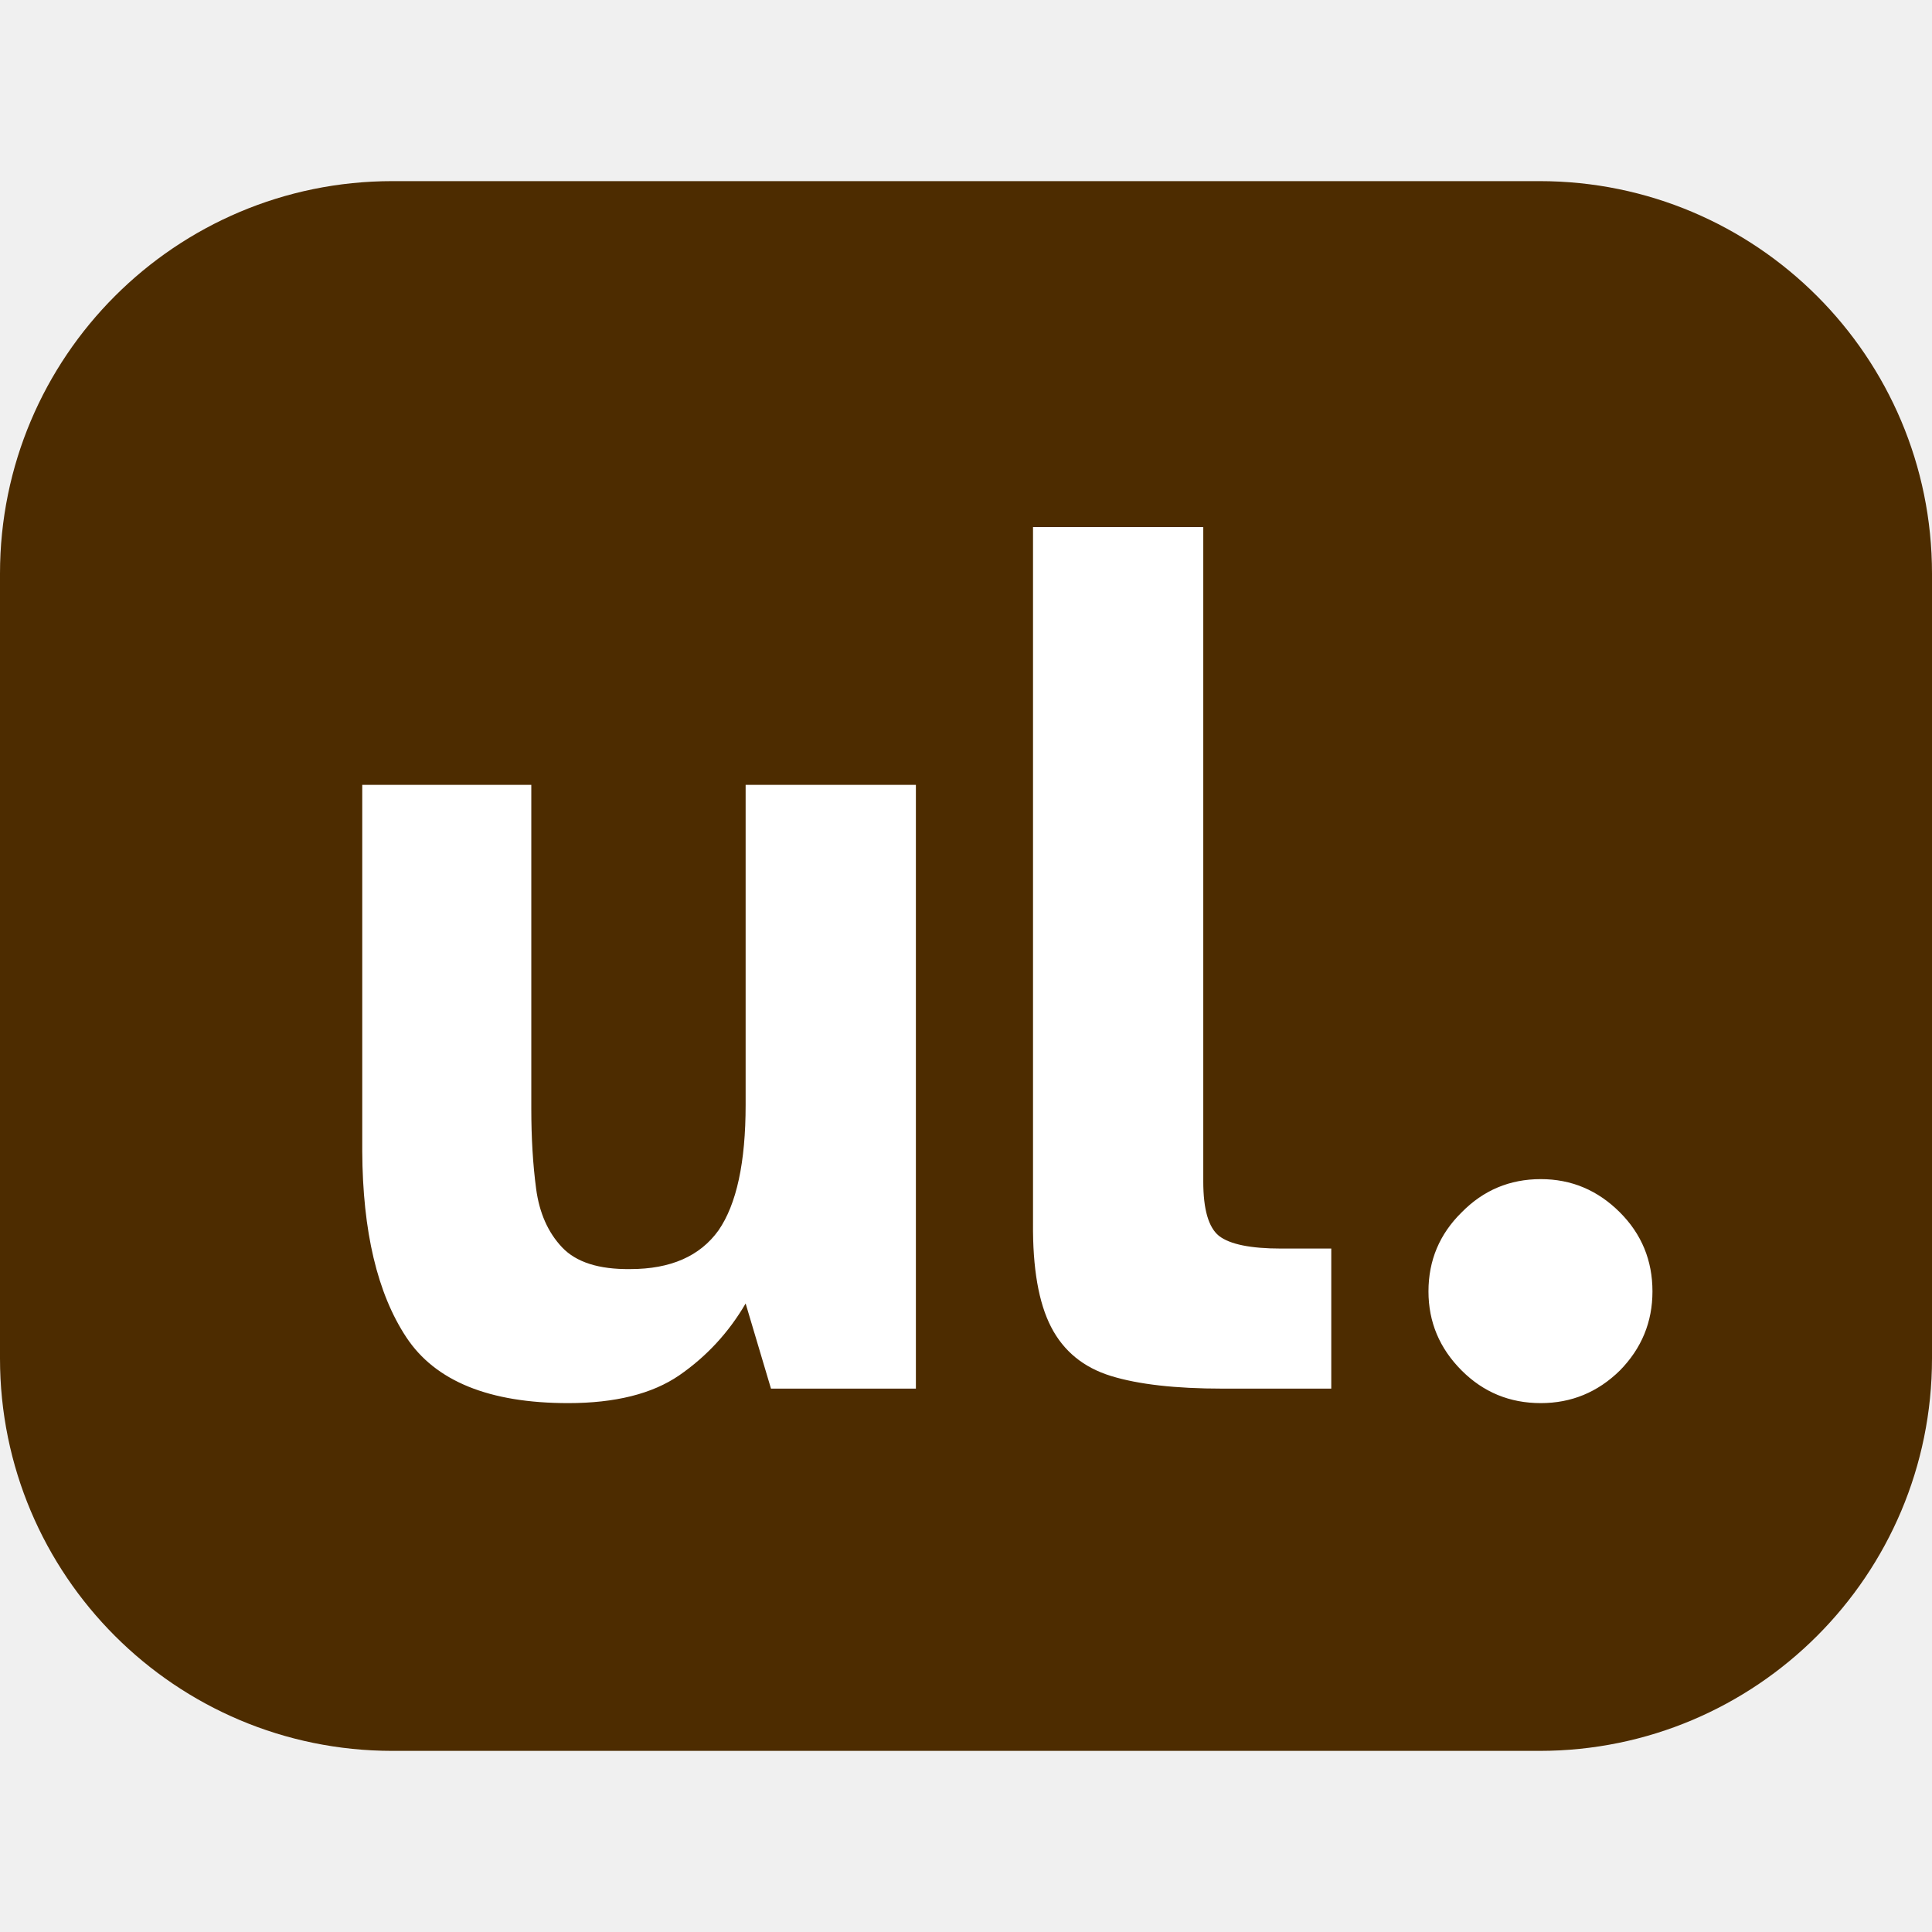
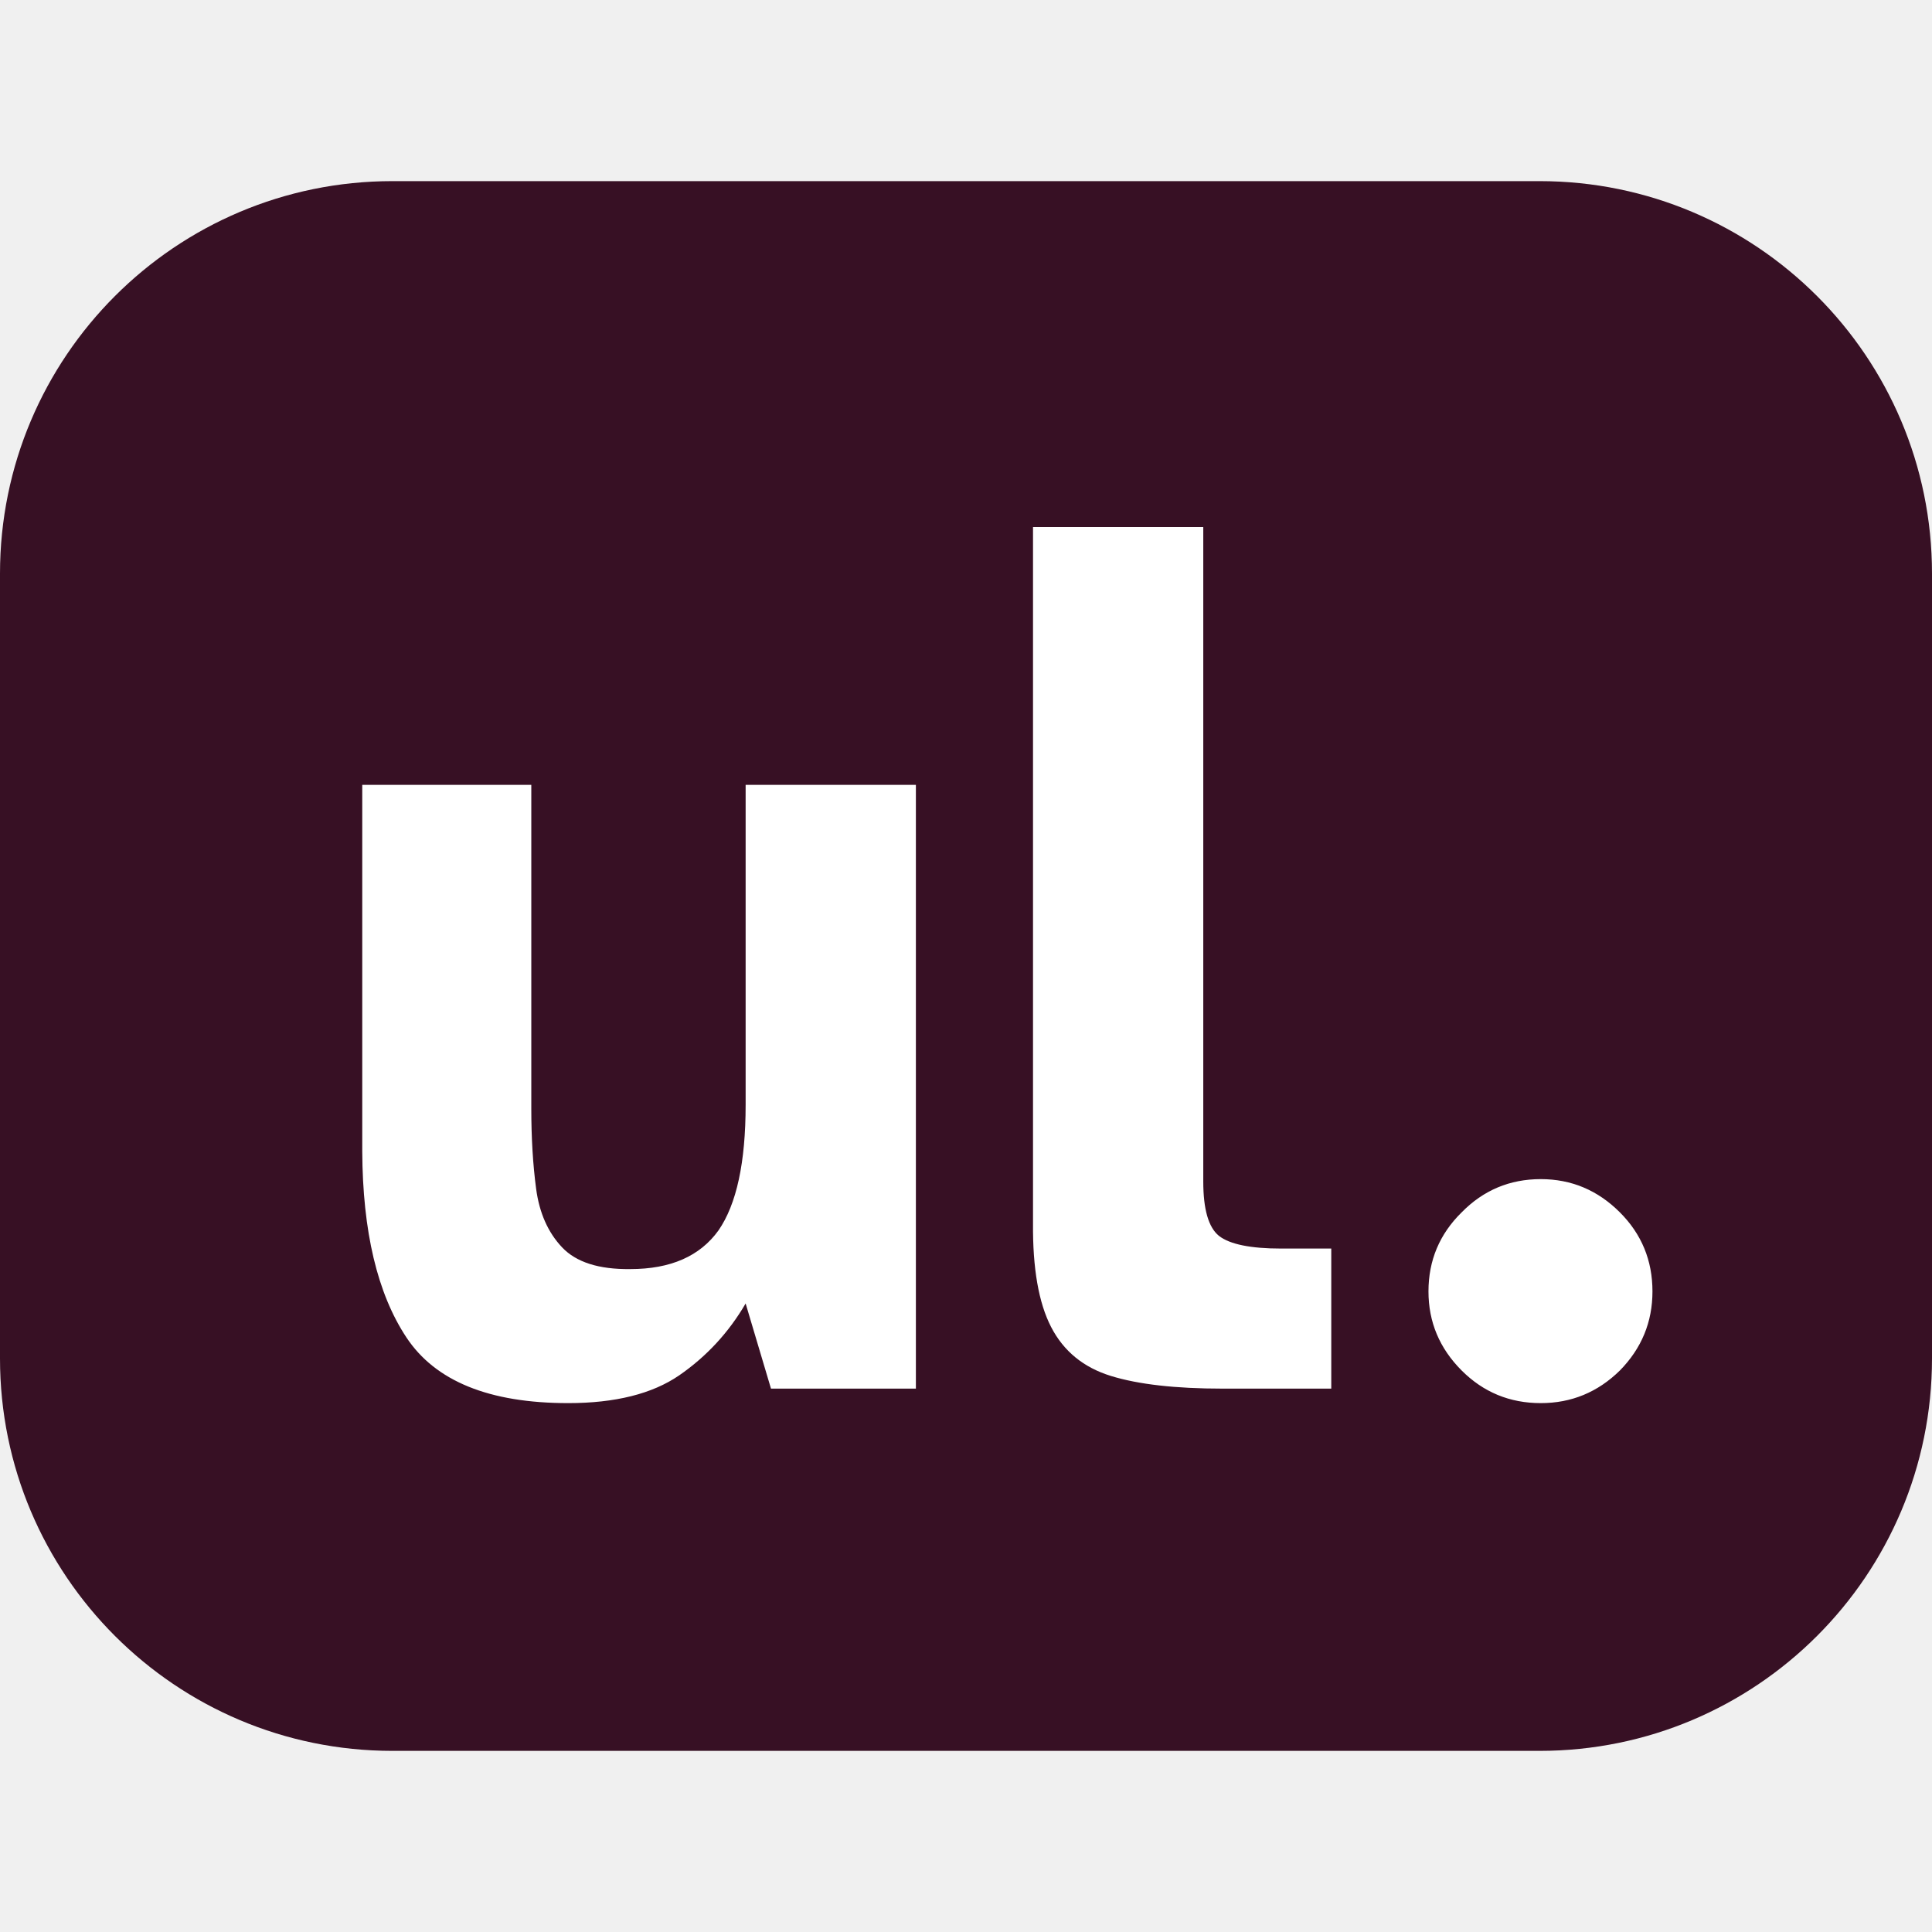
<svg xmlns="http://www.w3.org/2000/svg" width="32" height="32" aria-label="conaulicy" shape-rendering="geometricPrecision" viewBox="0 0 32 32">
-   <style>.p{fill:#4d2c00}.t{fill:#FFF}</style>
+   <style>.p{fill:#371024}.t{fill:#FFF}</style>
  <path d="M6.5 3h19A6.5 6.5 0 0 1 32 9.5v13a6.5 6.5 0 0 1-6.5 6.5h-19A6.5 6.5 0 0 1 0 22.5v-13A6.5 6.5 0 0 1 6.5 3" class="p" />
  <path d="M9.41 22.24q-1.96 0-2.68-1.09T6 18.07V12h2.8v5.36q0 .73.08 1.33t.43.97 1.13.36q1 0 1.46-.64.45-.65.45-2.08V12h2.82v10h-2.4l-.42-1.41q-.42.72-1.1 1.19-.67.46-1.84.46M20.25 22q-1.17 0-1.85-.21t-.99-.81-.3-1.72V7.73h2.82v10.84q0 .69.26.9.27.21 1.03.21h.83V22Zm5.27.24q-.77 0-1.31-.54-.55-.55-.55-1.31 0-.77.55-1.31.54-.55 1.31-.55.76 0 1.31.55.54.54.54 1.31 0 .76-.54 1.31-.55.54-1.31.54" class="t" transform="translate(0 1)" />
</svg>
